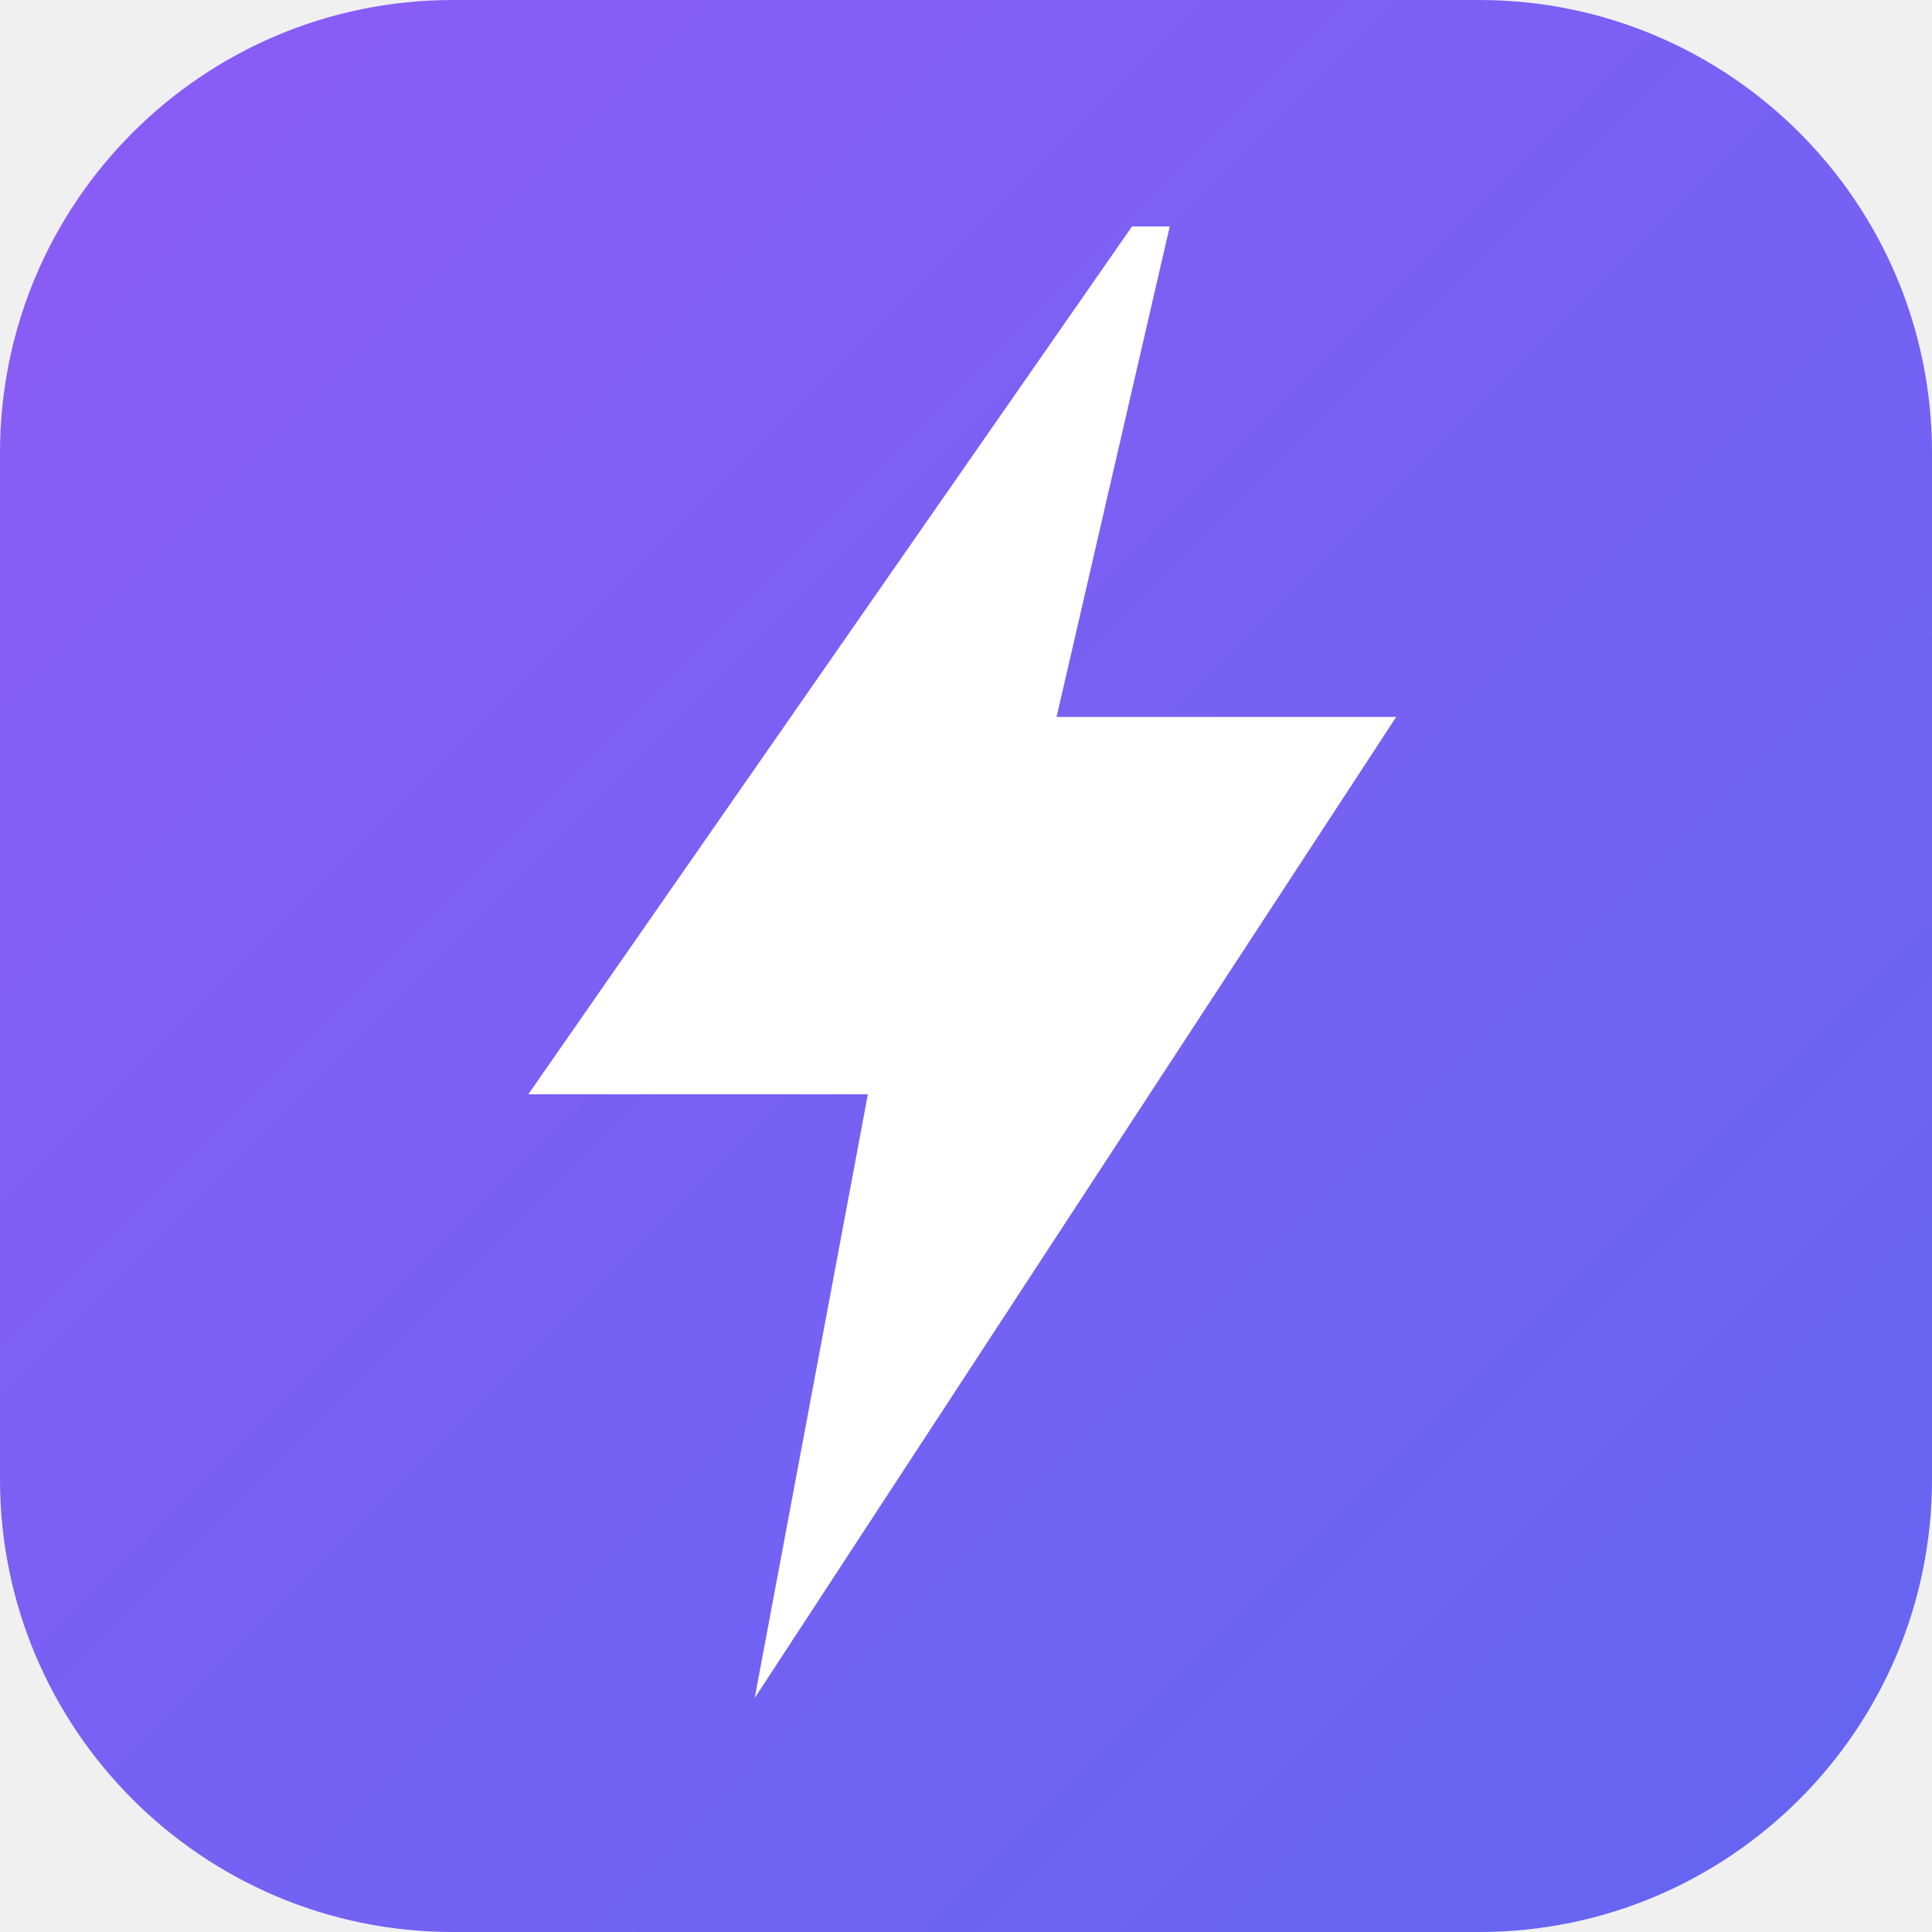
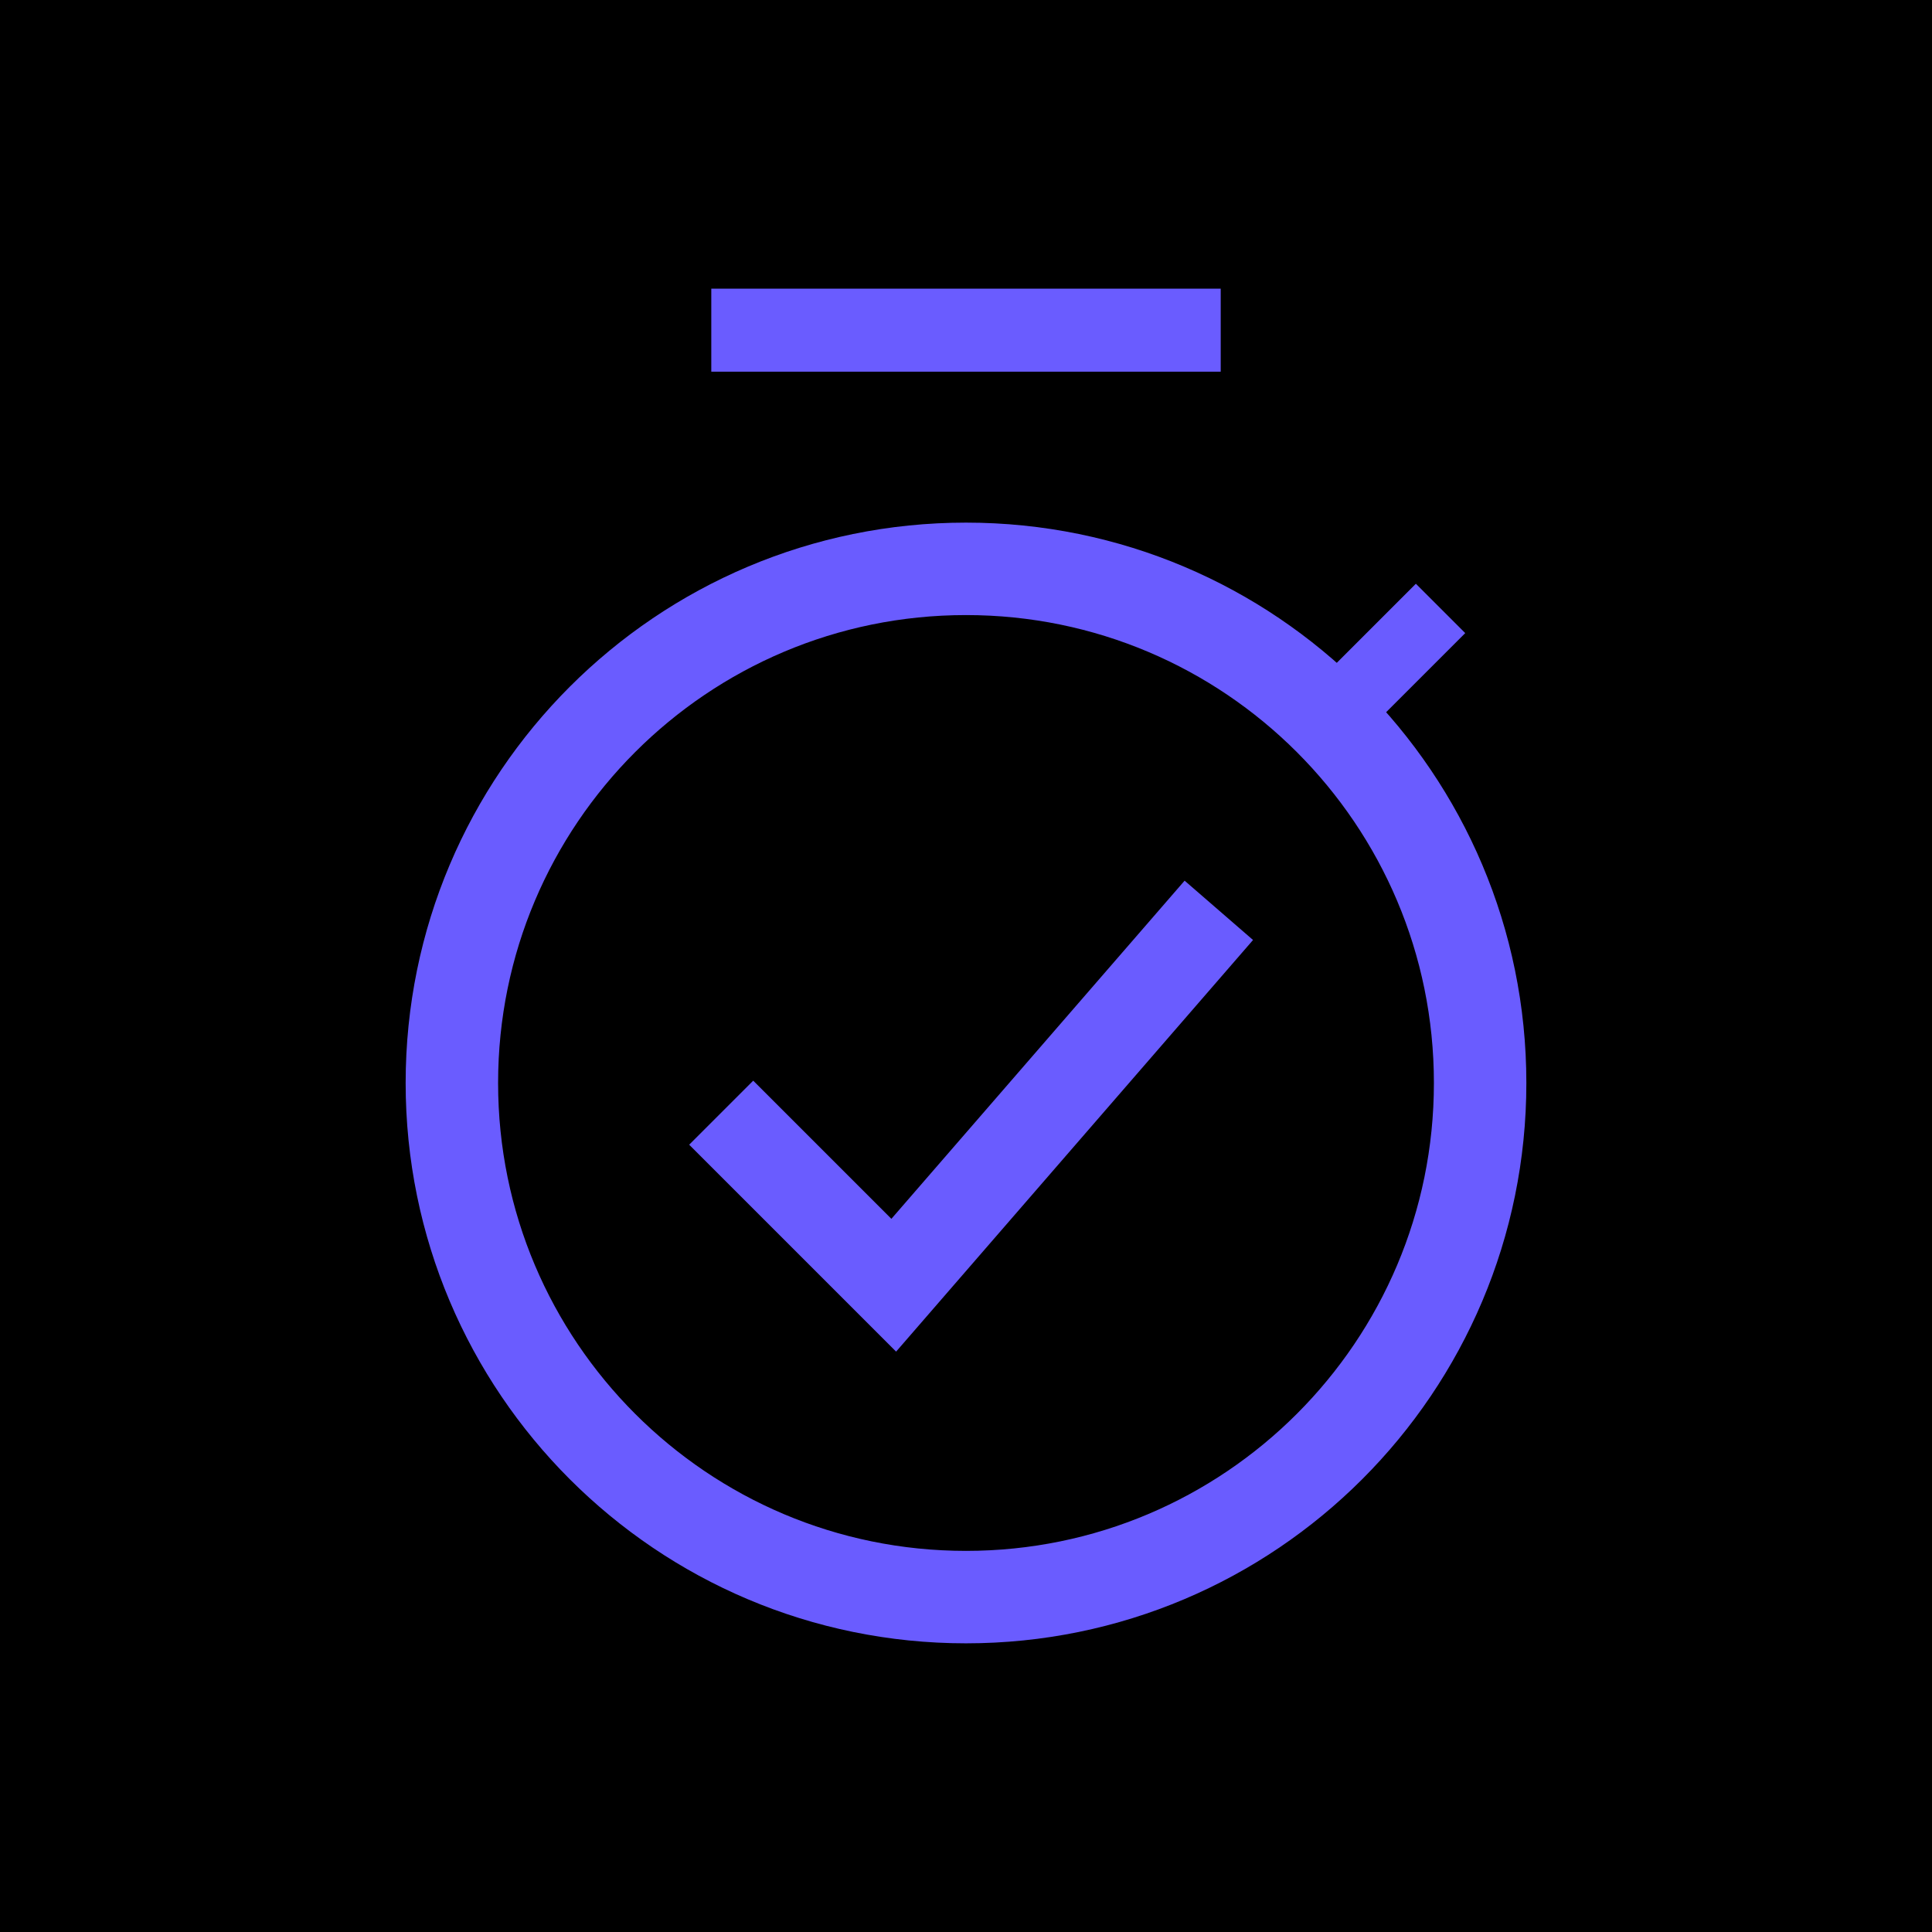
- <svg xmlns="http://www.w3.org/2000/svg" width="512" height="512" viewBox="0 0 512 512" fill="none">
-   <rect width="512" height="512" rx="120" fill="url(#grad)" />
-   <path d="M300 60L140 290H230L200 450L370 190H280L310 60Z" fill="white" />
-   <defs>
-     <linearGradient id="grad" x1="0%" y1="0%" x2="100%" y2="100%">
-       <stop offset="0%" style="stop-color:#8B5CF6;stop-opacity:1" />
-       <stop offset="100%" style="stop-color:#6366F1;stop-opacity:1" />
-     </linearGradient>
-   </defs>
+ <svg xmlns="http://www.w3.org/2000/svg" width="1024" height="1024" viewBox="0 0 1024 1024" fill="none">
+   <rect width="1024" height="1024" fill="#000" />
+   <g fill="#6A5CFF">
+     <rect x="377" y="153" width="270" height="44" />
+     <rect x="272" y="-18.5" width="83.7" height="37" transform="translate(512 574) rotate(-45)" />
+   </g>
+   <circle cx="512" cy="574" r="272.5" stroke="#6A5CFF" stroke-width="49" />
+   <polyline points="382.25 589.75 473.7 681.2 646 482.5" stroke="#6A5CFF" stroke-width="48" stroke-linejoin="miter" />
</svg>
